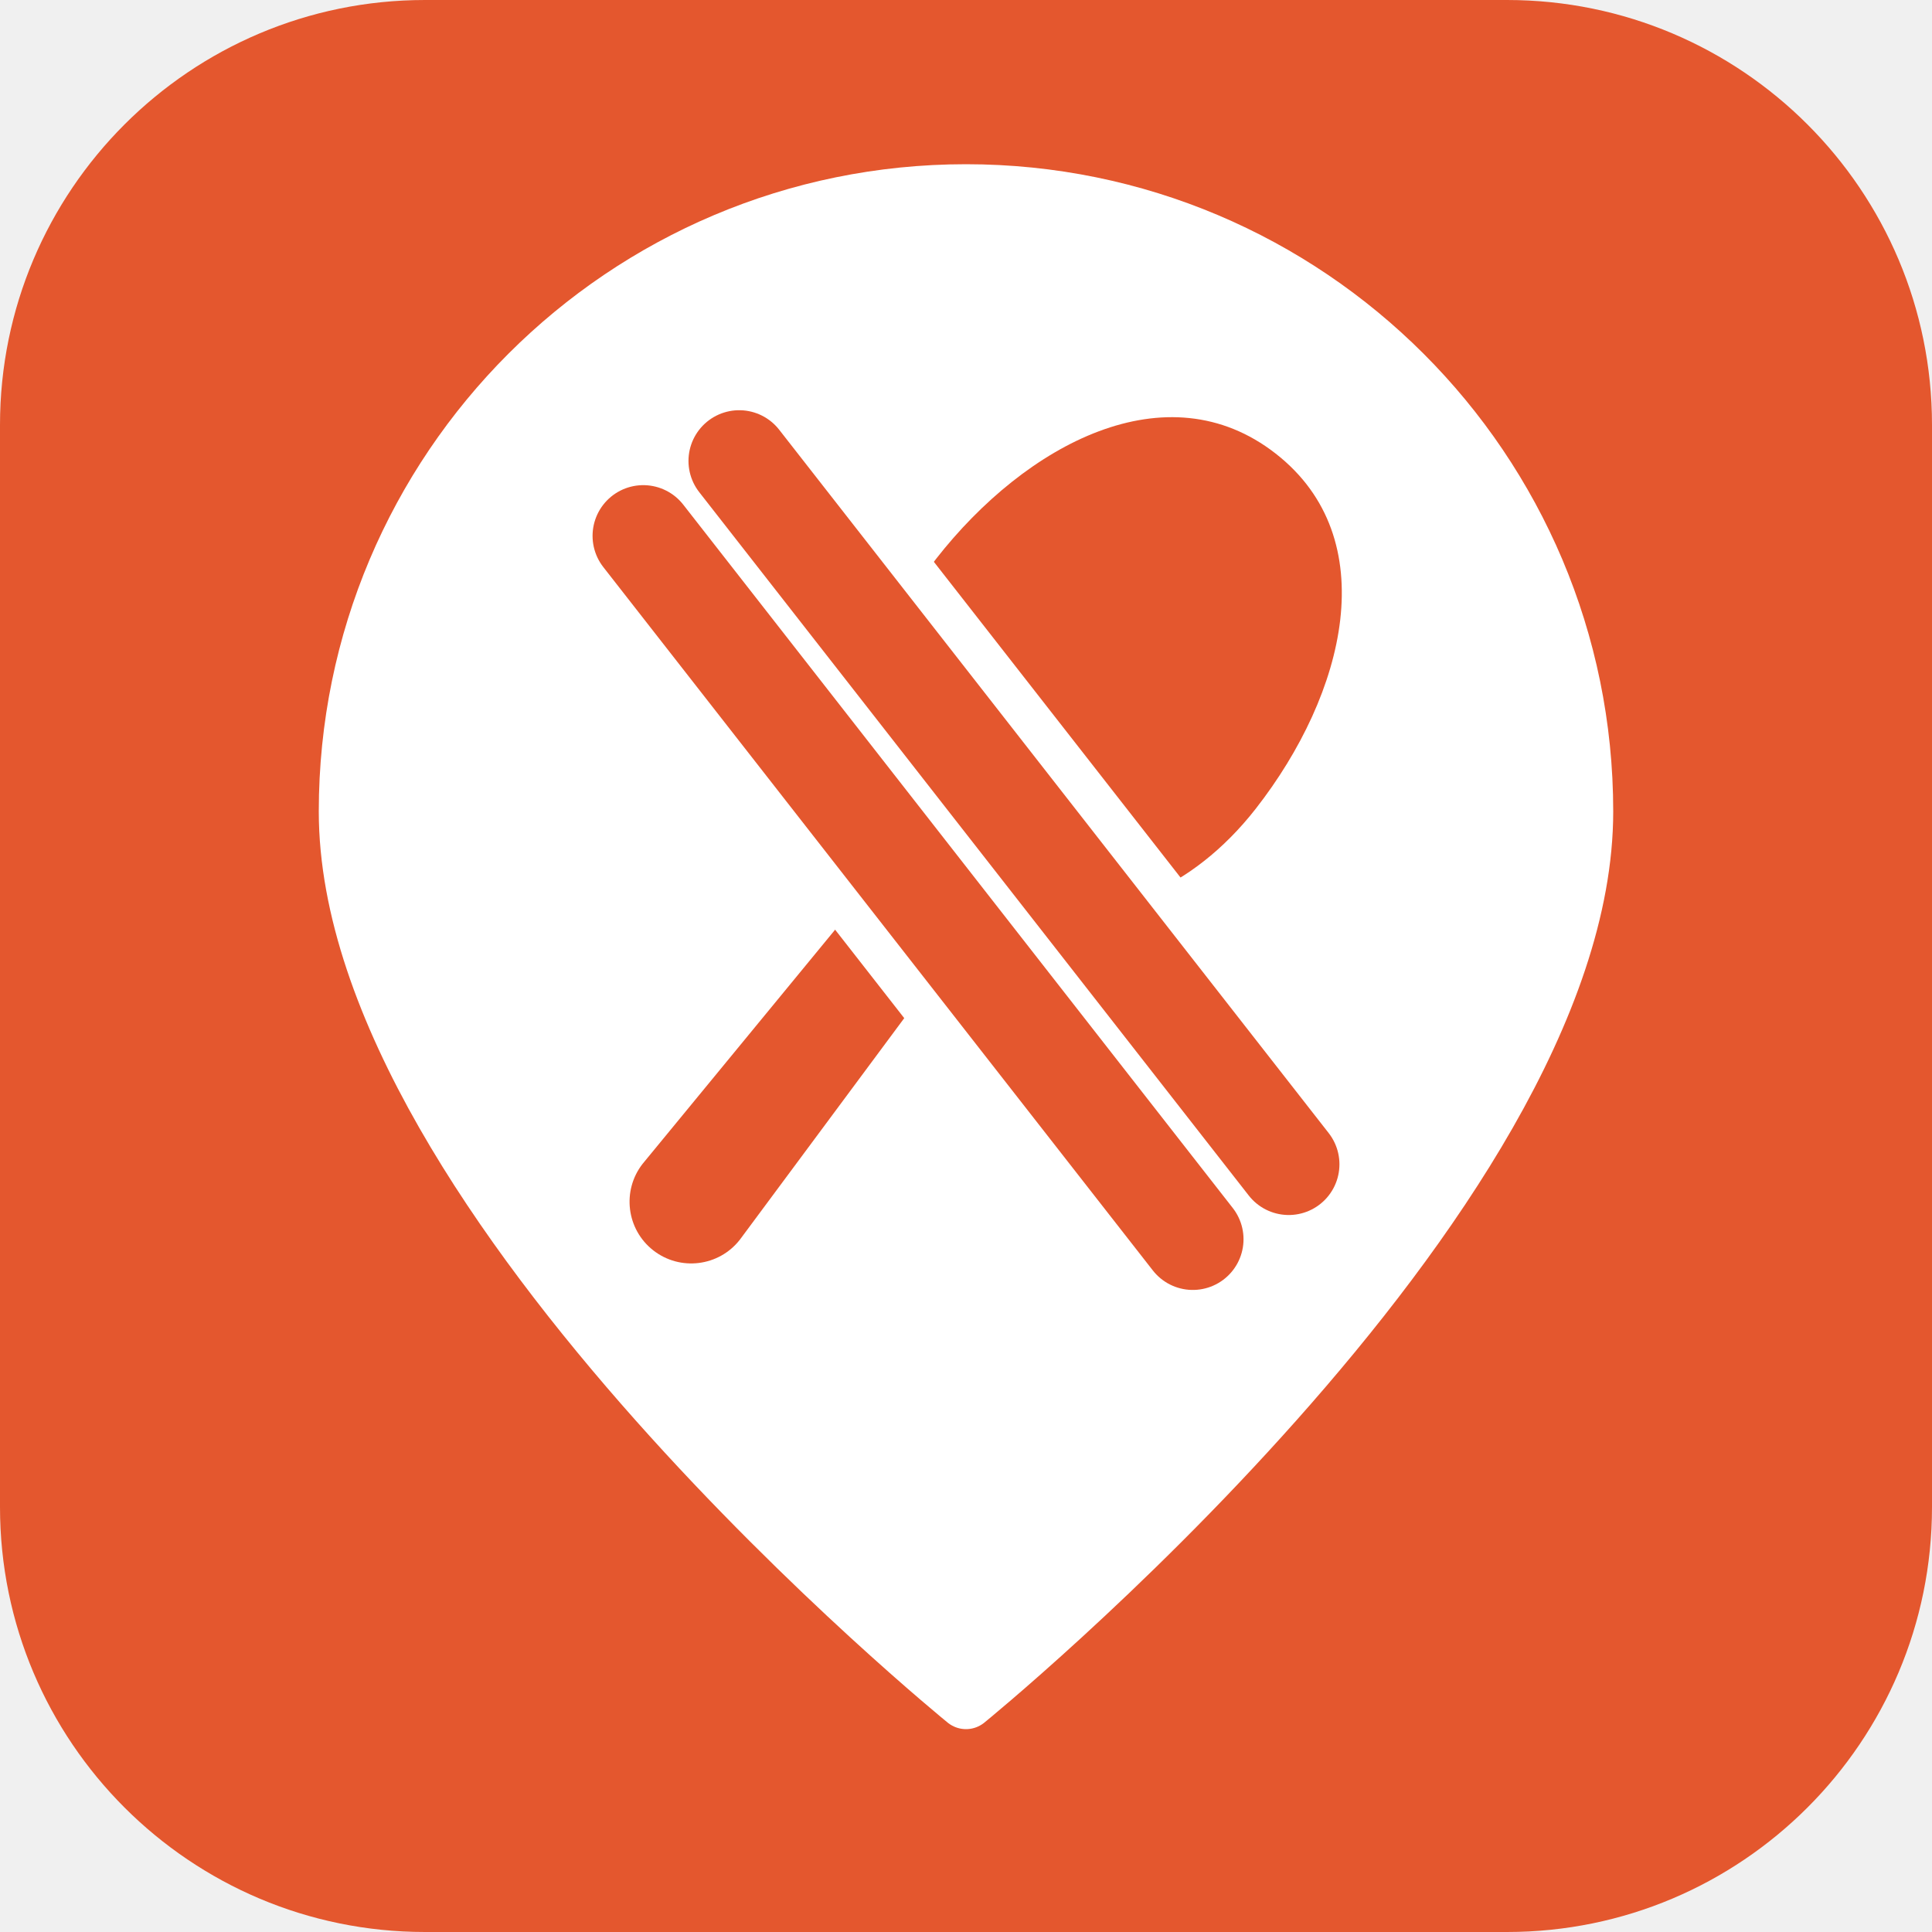
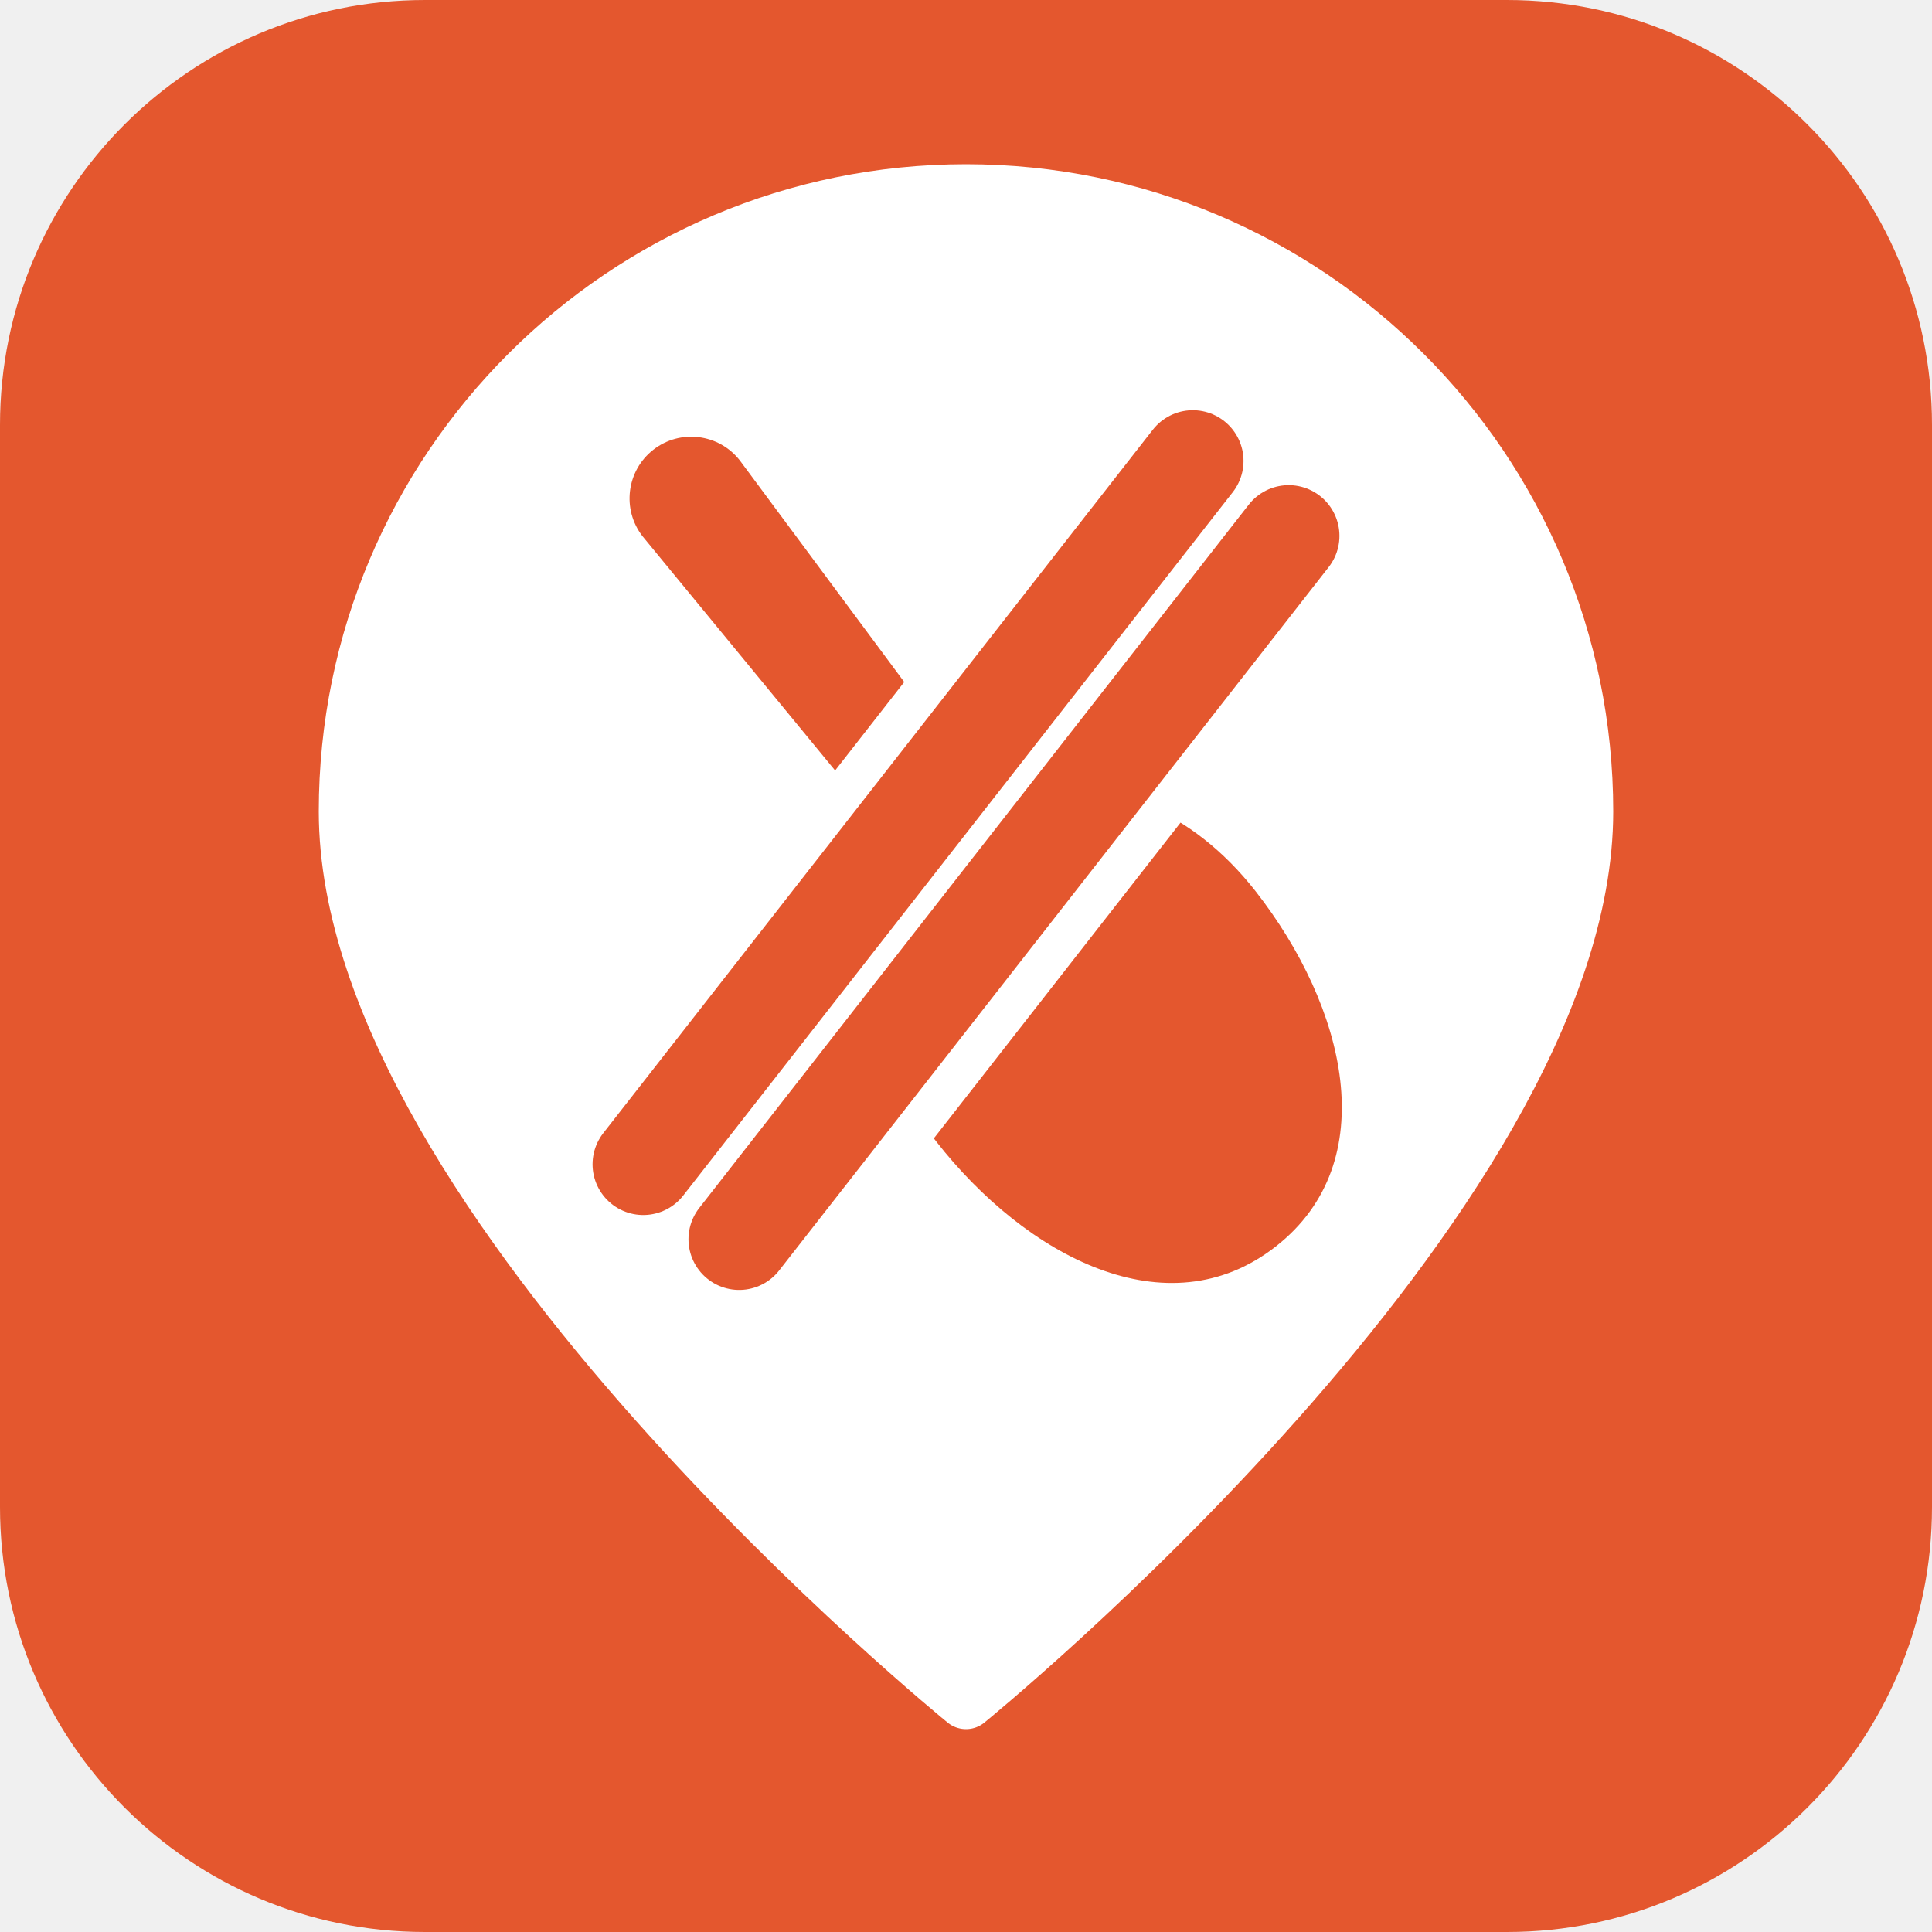
<svg xmlns="http://www.w3.org/2000/svg" width="512" height="512" viewBox="0 0 100 100">
  <rect width="100" height="100" rx="22" fill="#E4572E" />
  <path d="M50 88C50 88 18 62 18 42a32 32 0 1 1 64 0C82 62 50 88 50 88Z" fill="#FFFFFF" stroke="#FFFFFF" stroke-width="3" stroke-linejoin="round" />
-   <g transform="translate(50 44) scale(-0.84 0.84)">
+   <g transform="translate(50 44) scale(0.84) rotate(180)">
    <path transform="rotate(-38)" d="M0 -31C8.5 -31 12.5 -22 12.5 -13C12.5 -6.5 9.5 -2 6 0C4.4 0.9 3.3 1.8 3.2 3.4L3.8 27.5A3.8 3.8 0 0 1 -3.8 27.5L-3.2 3.4C-3.3 1.8 -4.4 0.9 -6 0C-9.5 -2 -12.5 -6.5 -12.5 -13C-12.5 -22 -8.5 -31 0 -31Z" fill="#E4572E" />
    <g transform="rotate(38)" fill="none" stroke-linecap="round">
      <path d="M-3.75 -27.5v55M3.75 -27.5v55" stroke="#FFFFFF" stroke-width="11.25" />
      <path d="M-3.75 -27.5v55M3.75 -27.5v55" stroke="#E4572E" stroke-width="6.25" />
    </g>
  </g>
</svg>
